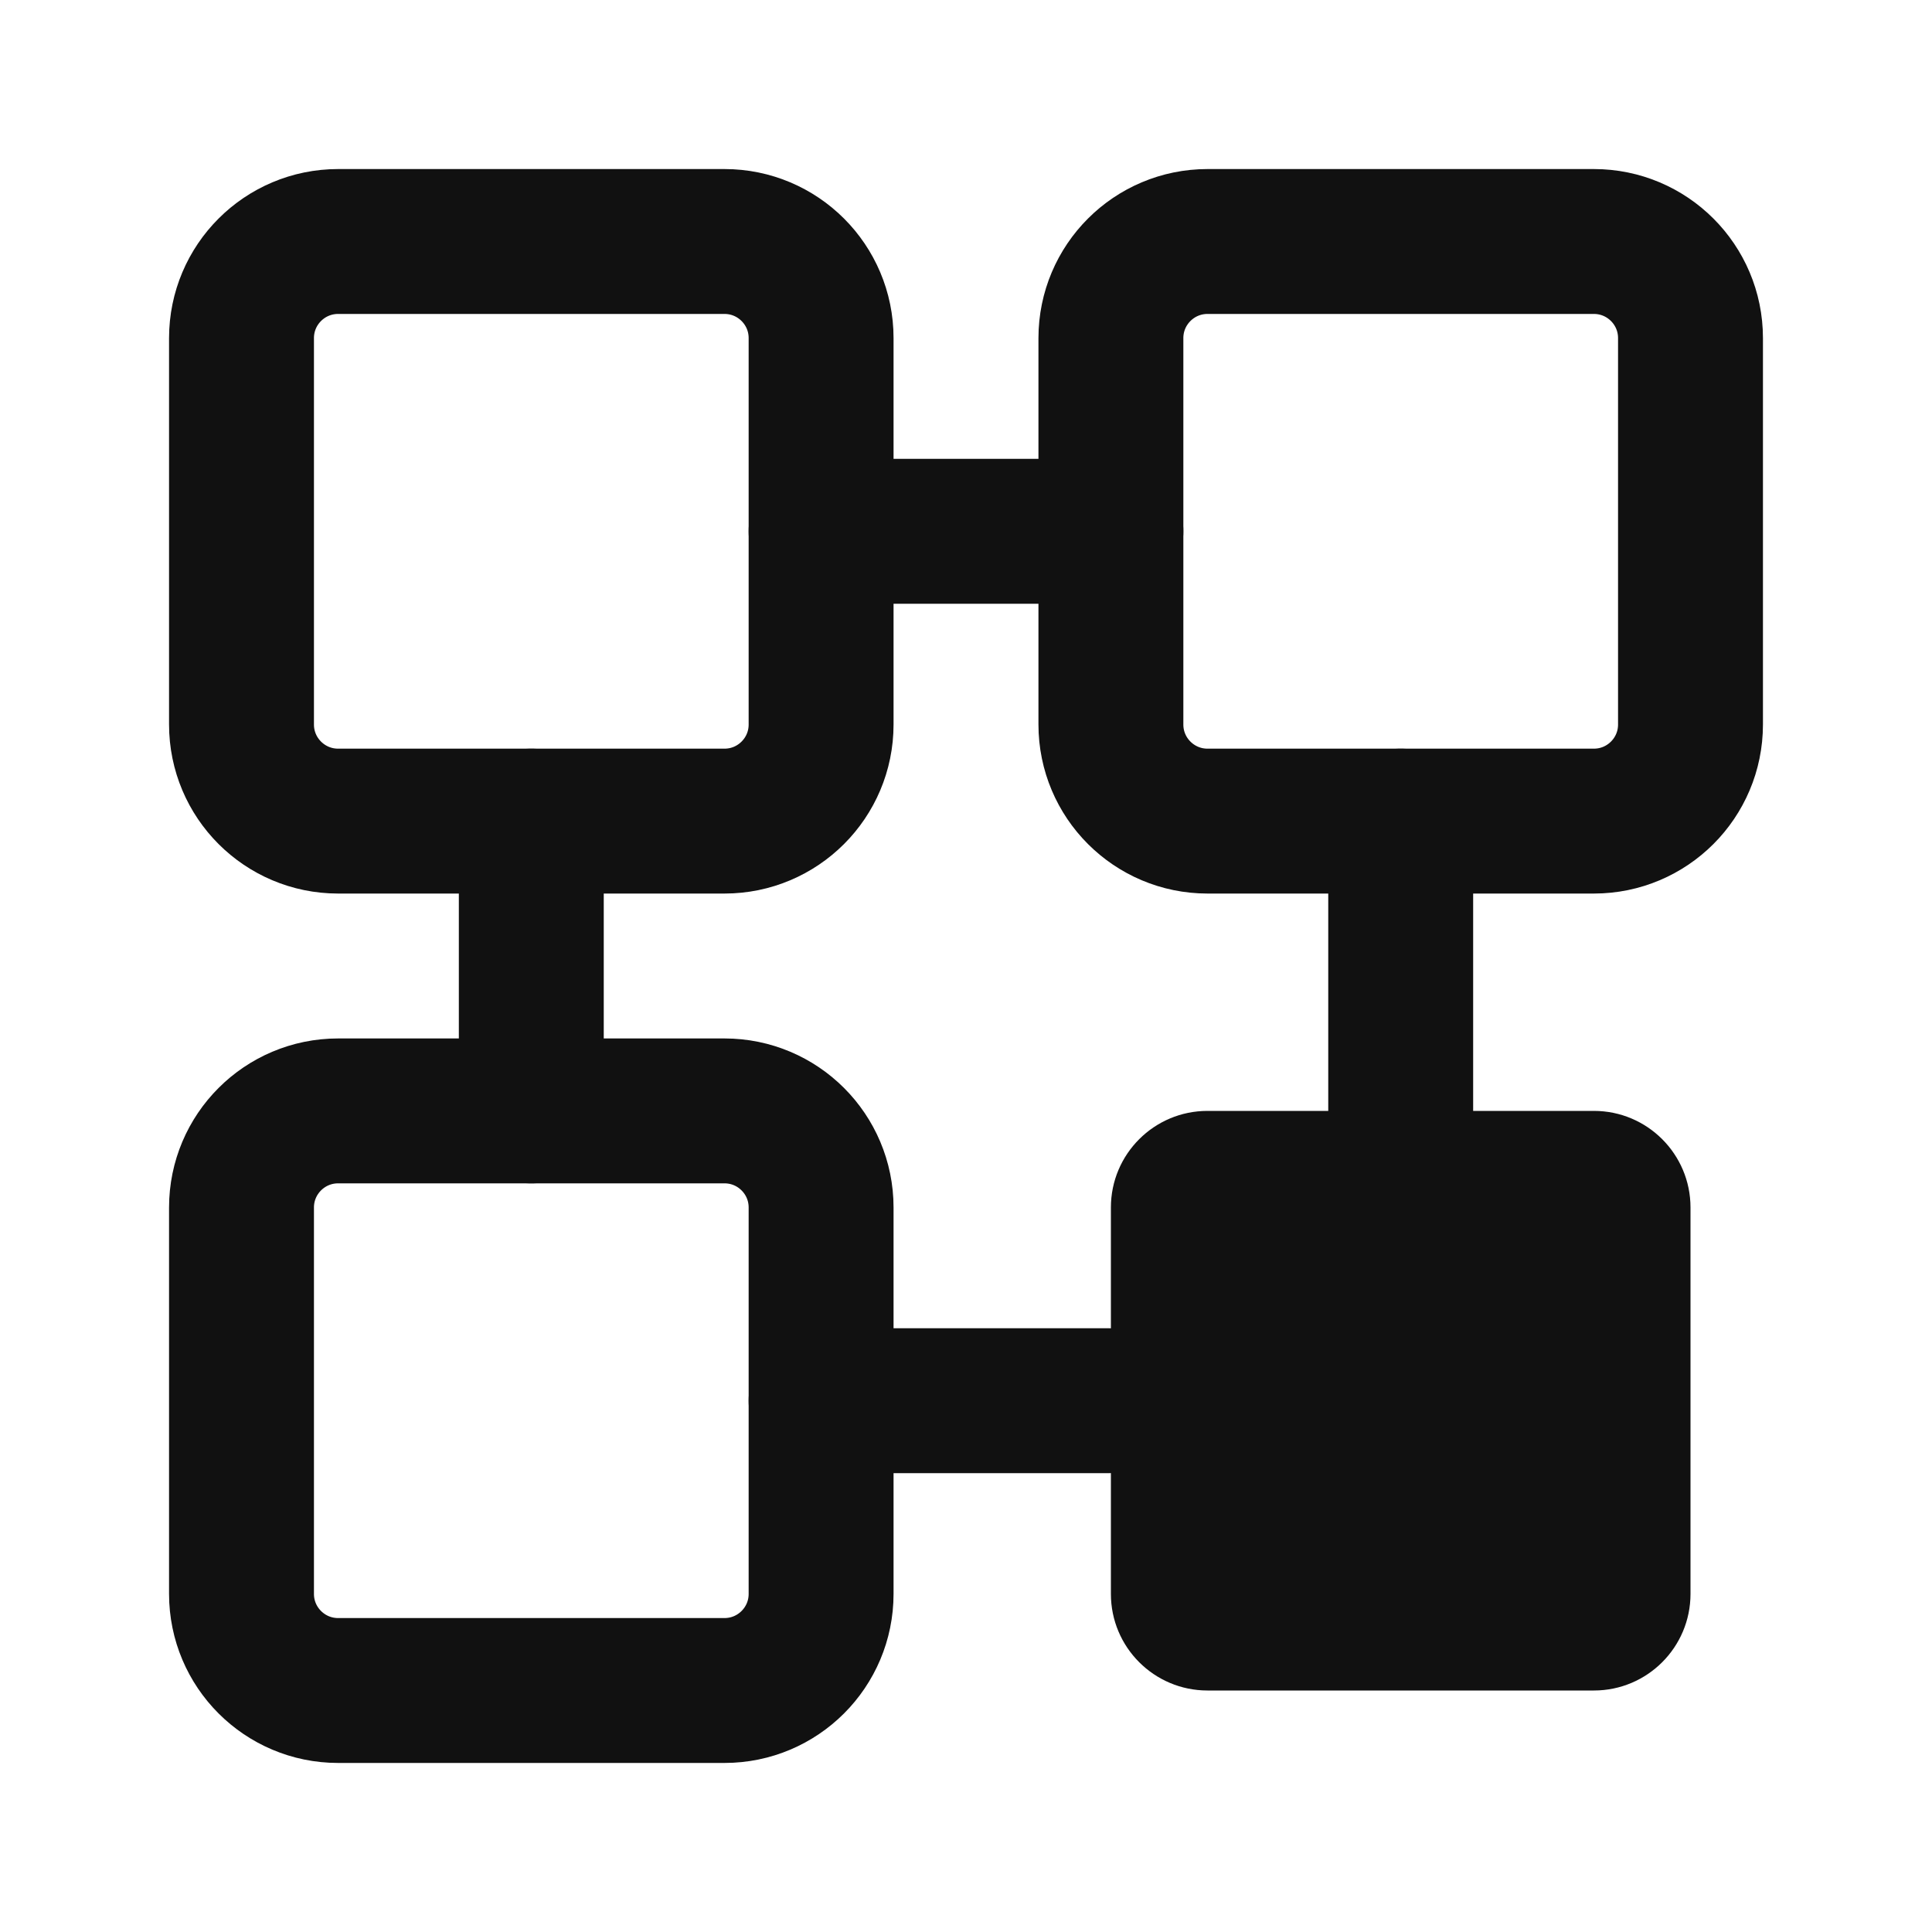
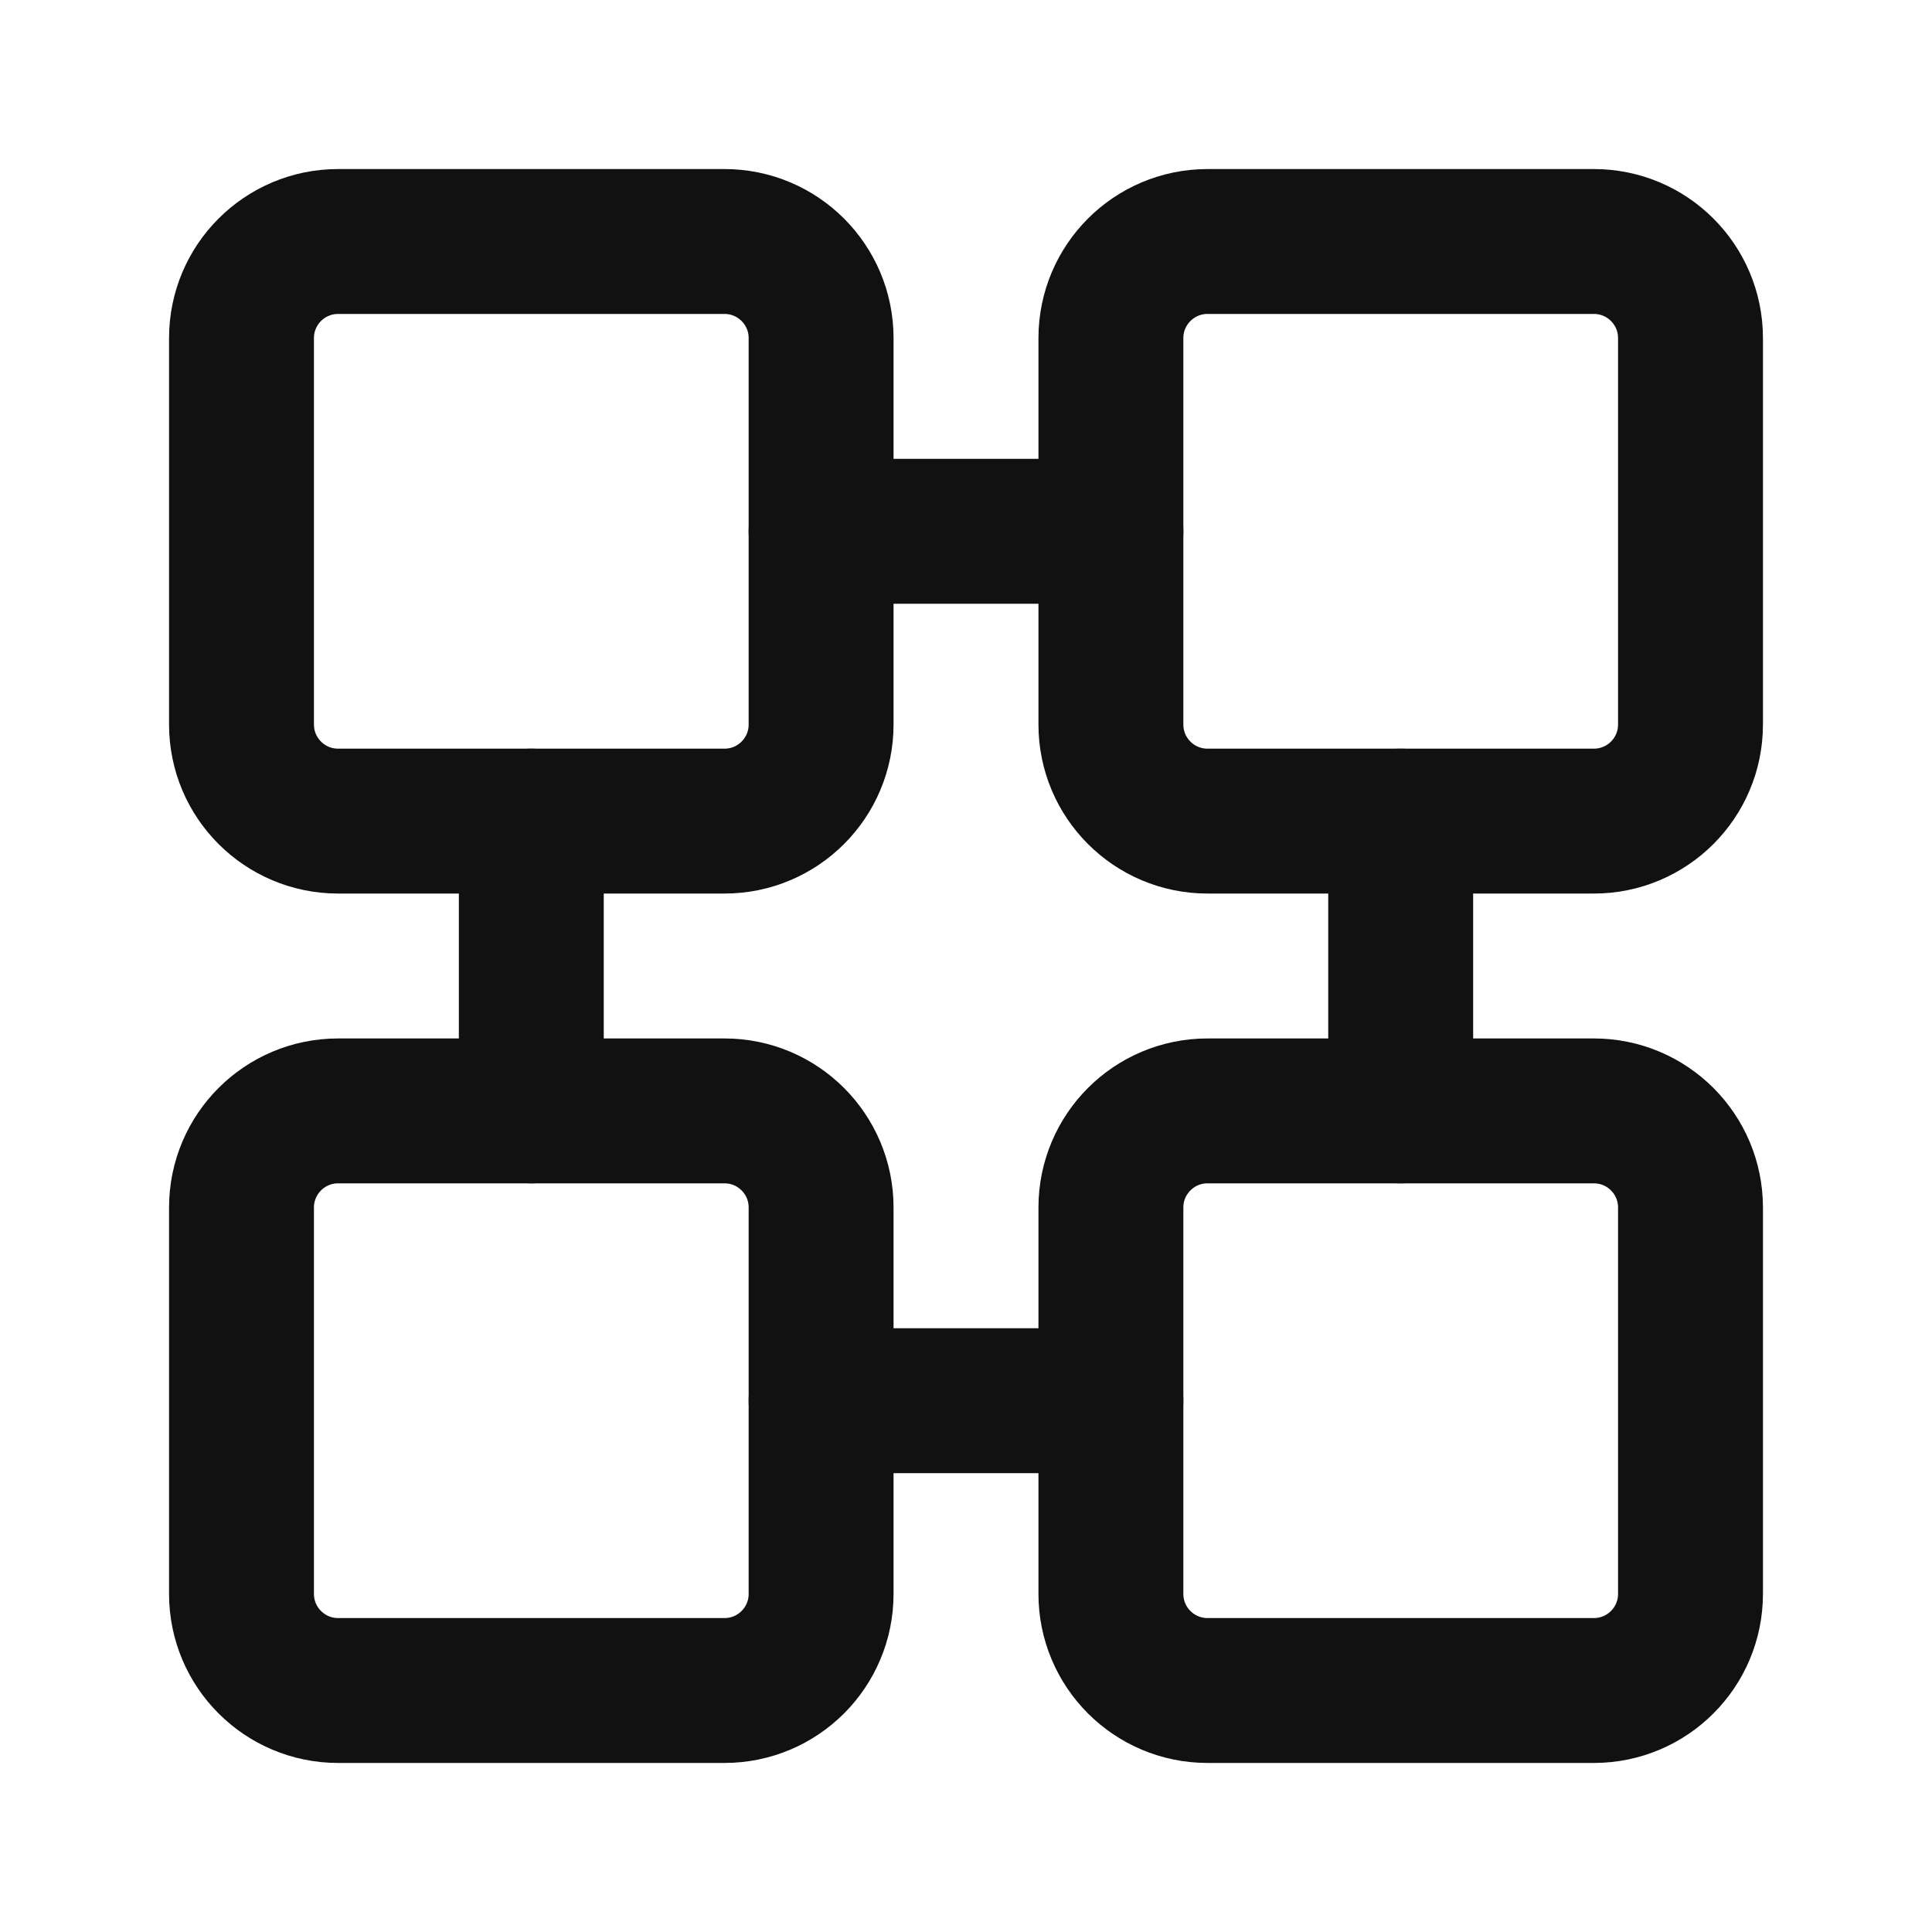
<svg xmlns="http://www.w3.org/2000/svg" viewBox="0 0 80 80" fill="none">
  <rect x="10" y="10" width="24" height="24" rx="4" stroke="#111111" stroke-width="6" />
  <rect x="46" y="10" width="24" height="24" rx="4" stroke="#111111" stroke-width="6" />
  <rect x="10" y="46" width="24" height="24" rx="4" stroke="#111111" stroke-width="6" />
-   <rect x="46" y="46" width="24" height="24" rx="4" fill="#111111" />
+   <rect x="46" y="46" width="24" height="24" rx="4" stroke="#111111" stroke-width="6" />
  <path d="M34 22h12M22 34v12M58 34v12M34 58h12" stroke="#111111" stroke-width="6" stroke-linecap="round" />
</svg>
